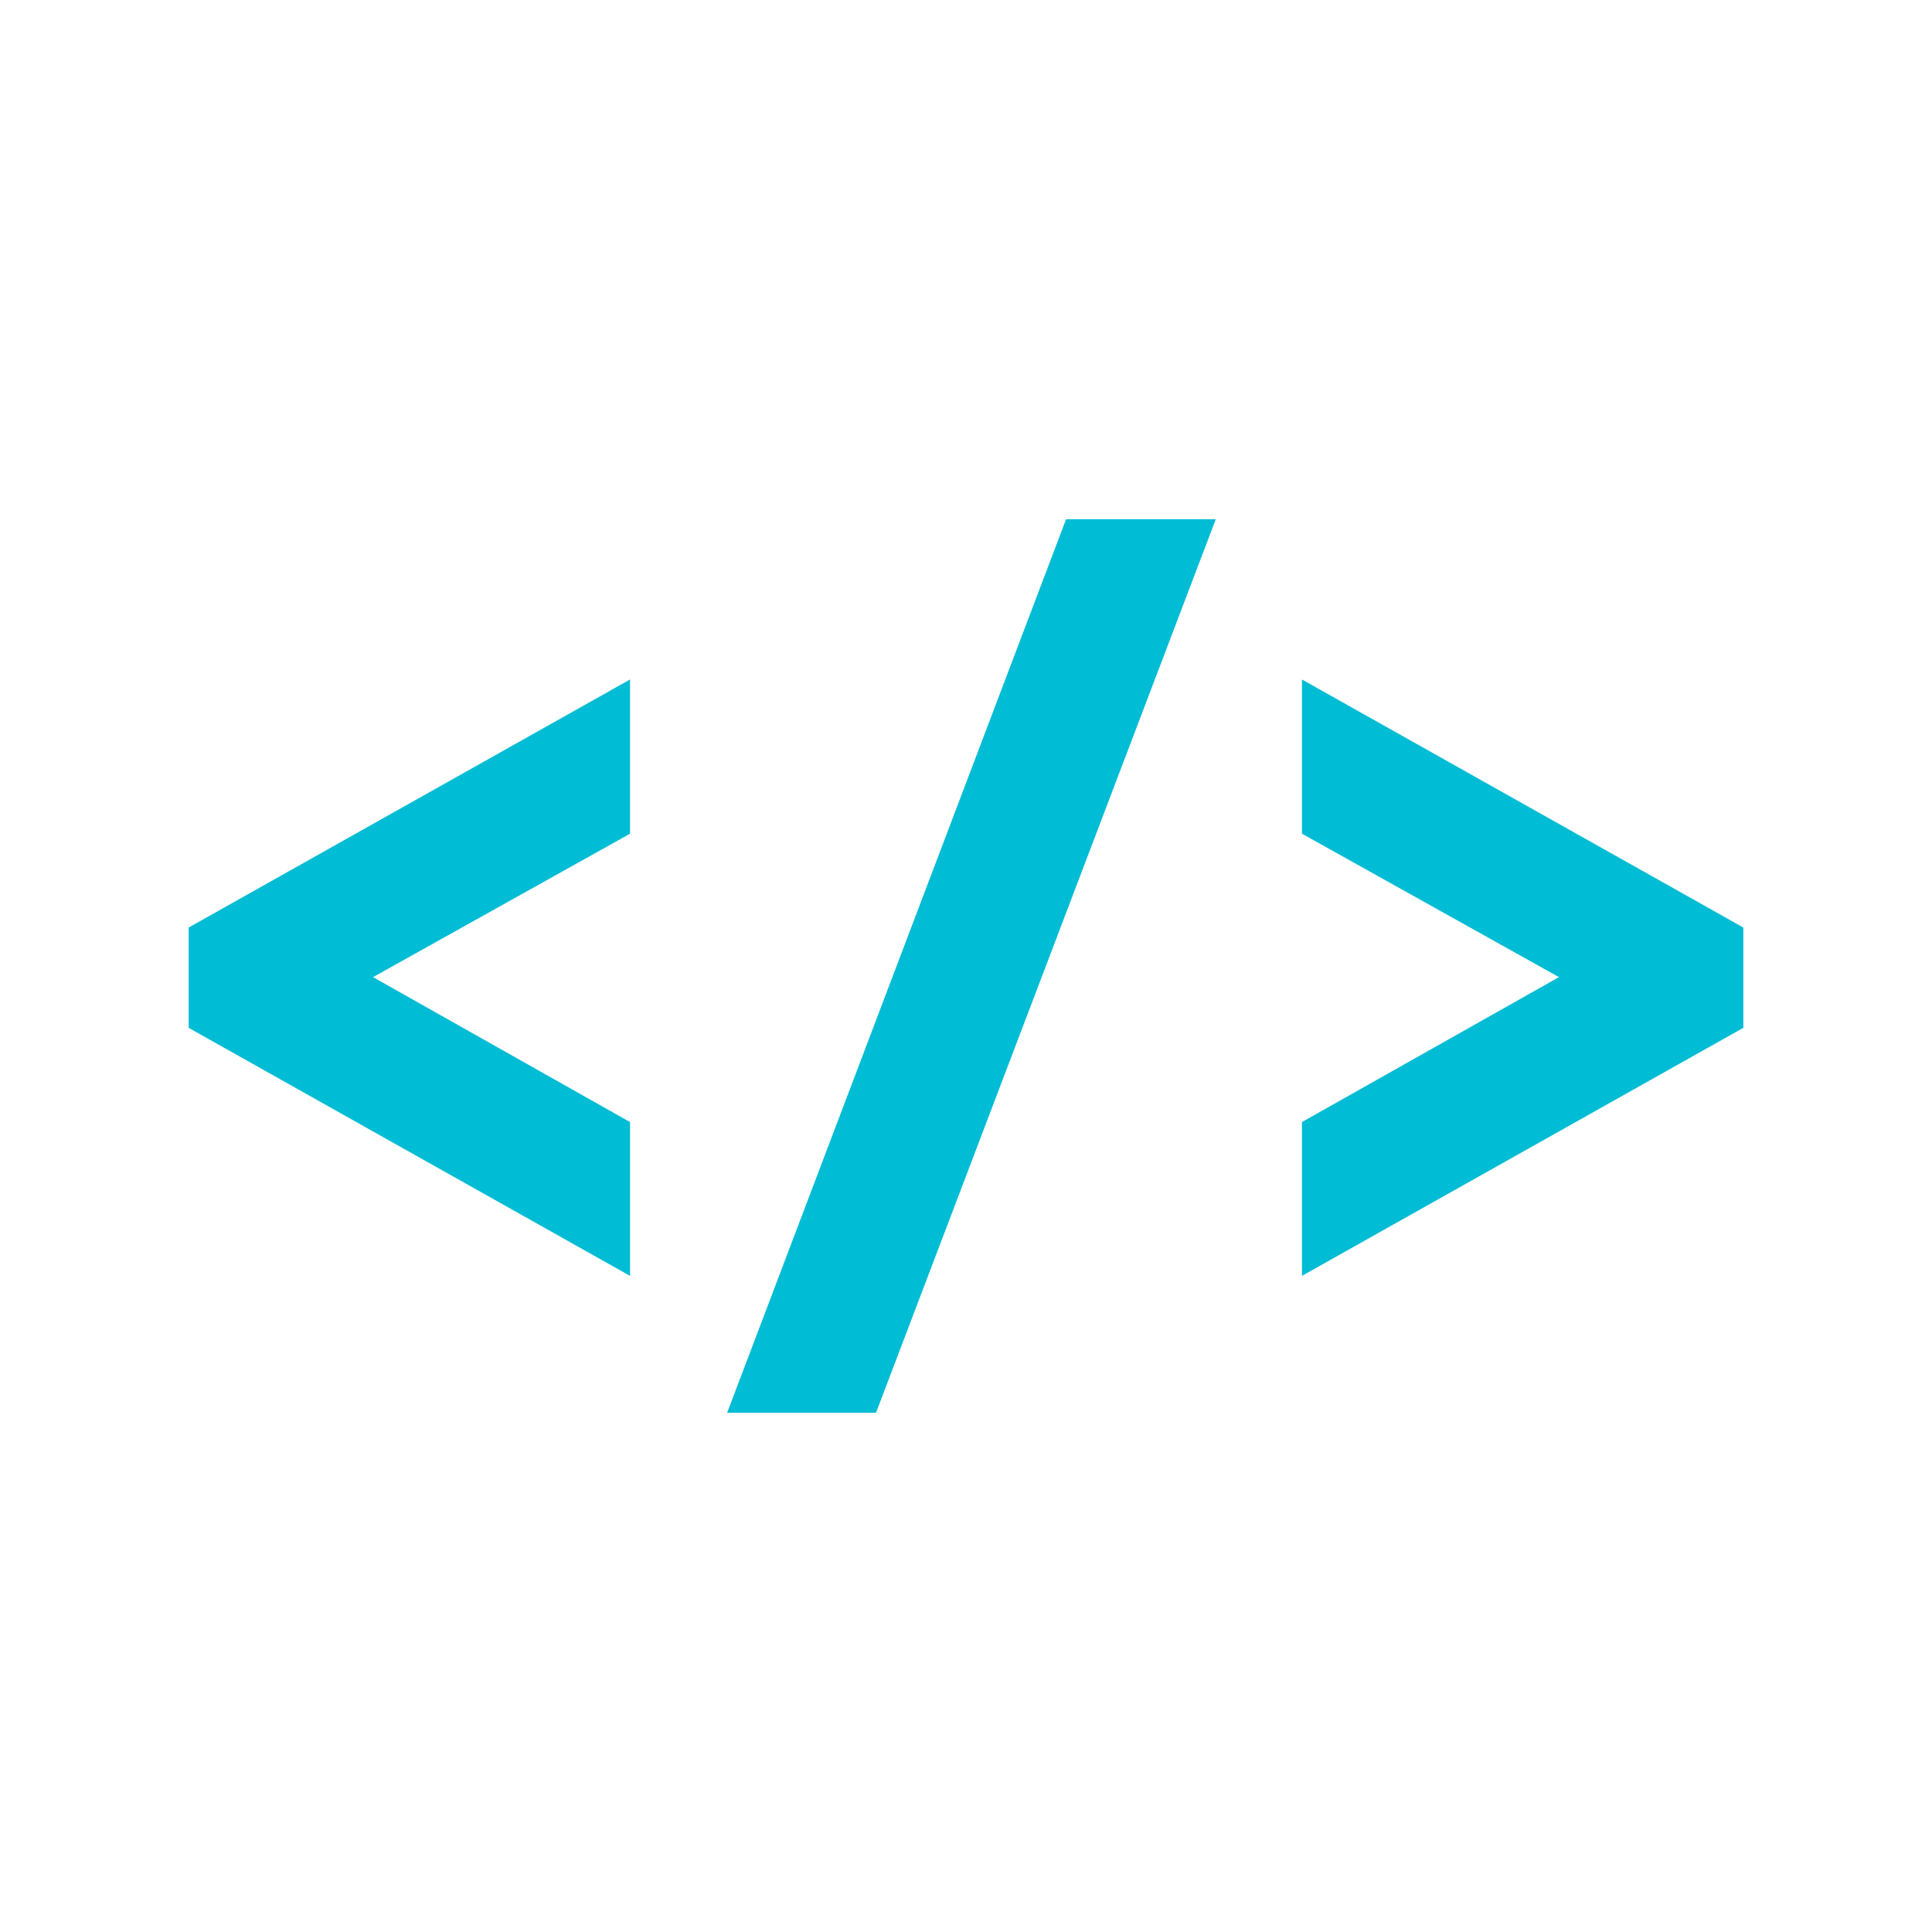
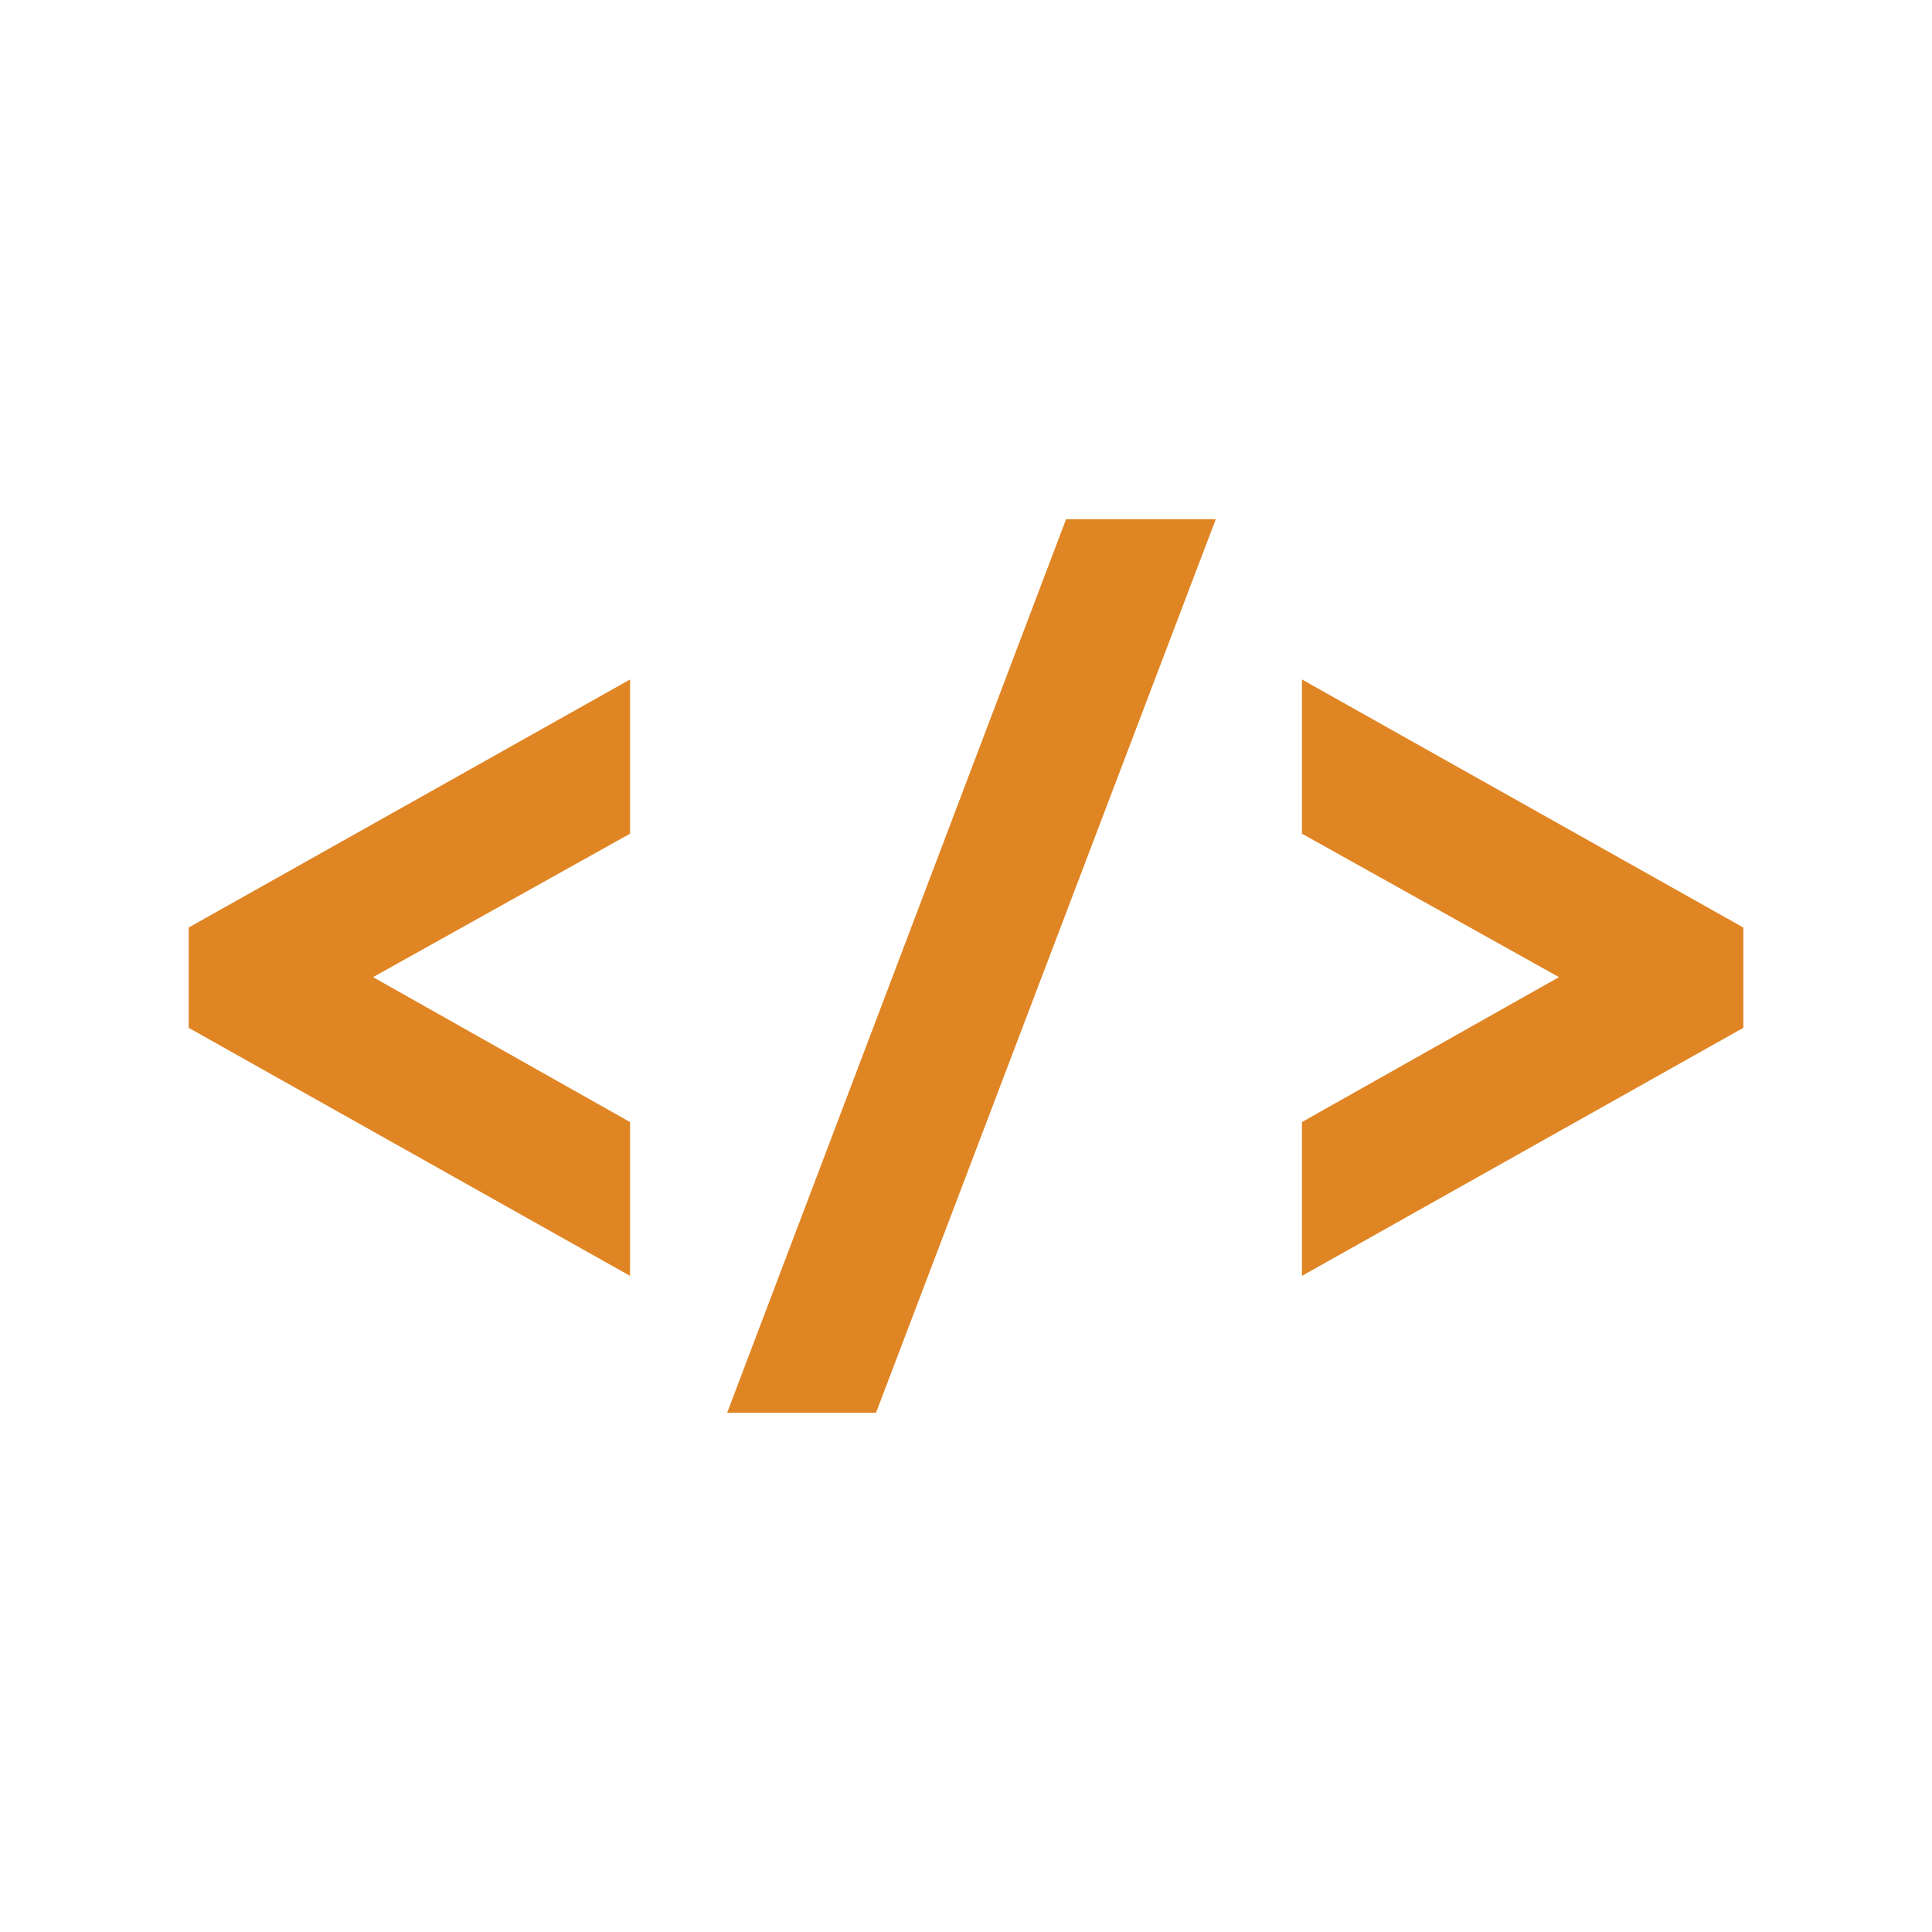
- <svg xmlns="http://www.w3.org/2000/svg" version="1.1" x="0px" y="0px" width="512px" height="512px" fill="#00bcd4" viewBox="0 0 512 512" enable-background="new 0 0 512 512" xml:space="preserve">
+ <svg xmlns="http://www.w3.org/2000/svg" version="1.1" x="0px" y="0px" width="512px" height="512px" fill="#e08524" viewBox="0 0 512 512" enable-background="new 0 0 512 512" xml:space="preserve">
  <path id="html-code-icon" d="M282.521,137.595h39.674l-90.048,236.811h-39.452L282.521,137.595z M462,272.385L345.031,338.12  v-40.762l68.109-38.409l-68.109-38.014v-40.867L462,245.805V272.385z M50,245.805l116.97-65.736v40.867L98.86,258.949l68.109,38.409  v40.762L50,272.385V245.805z" />
</svg>
